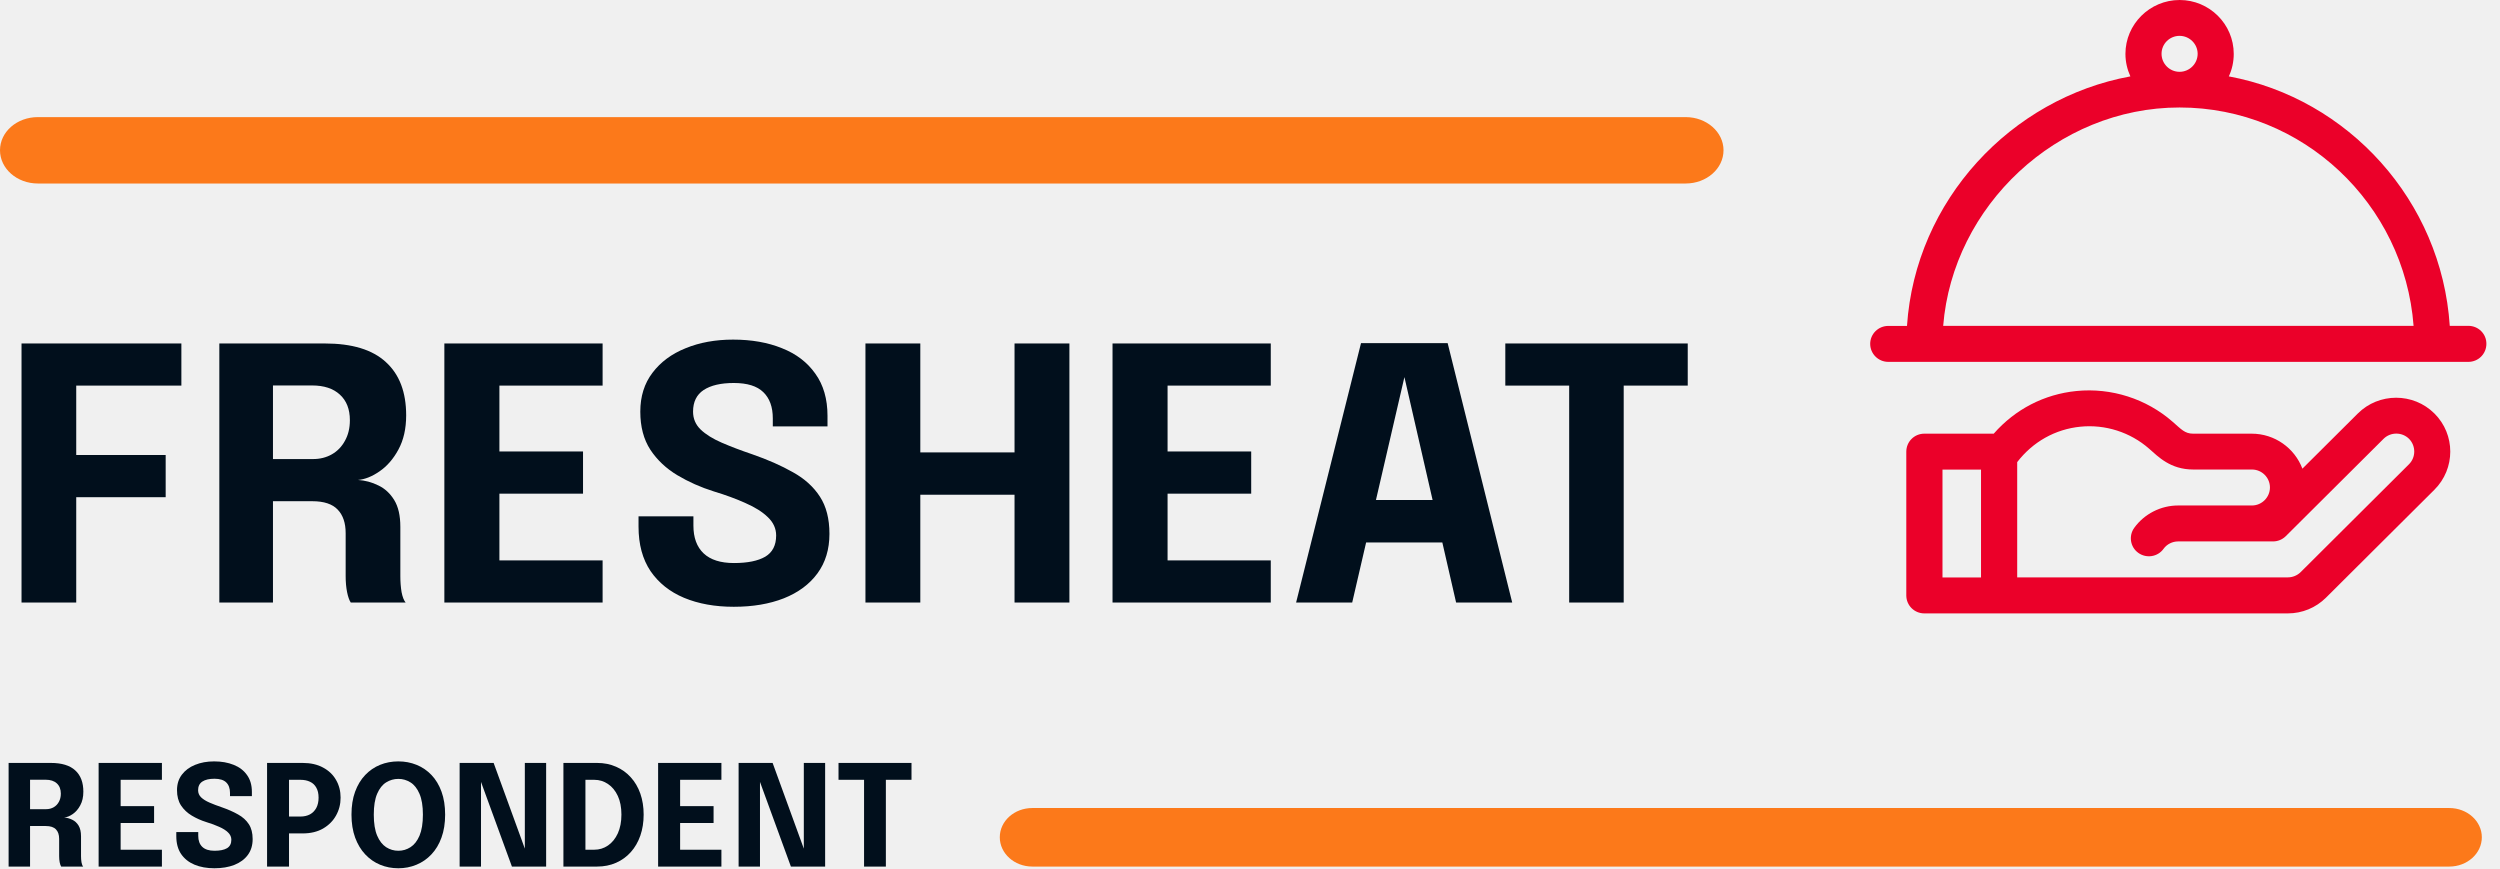
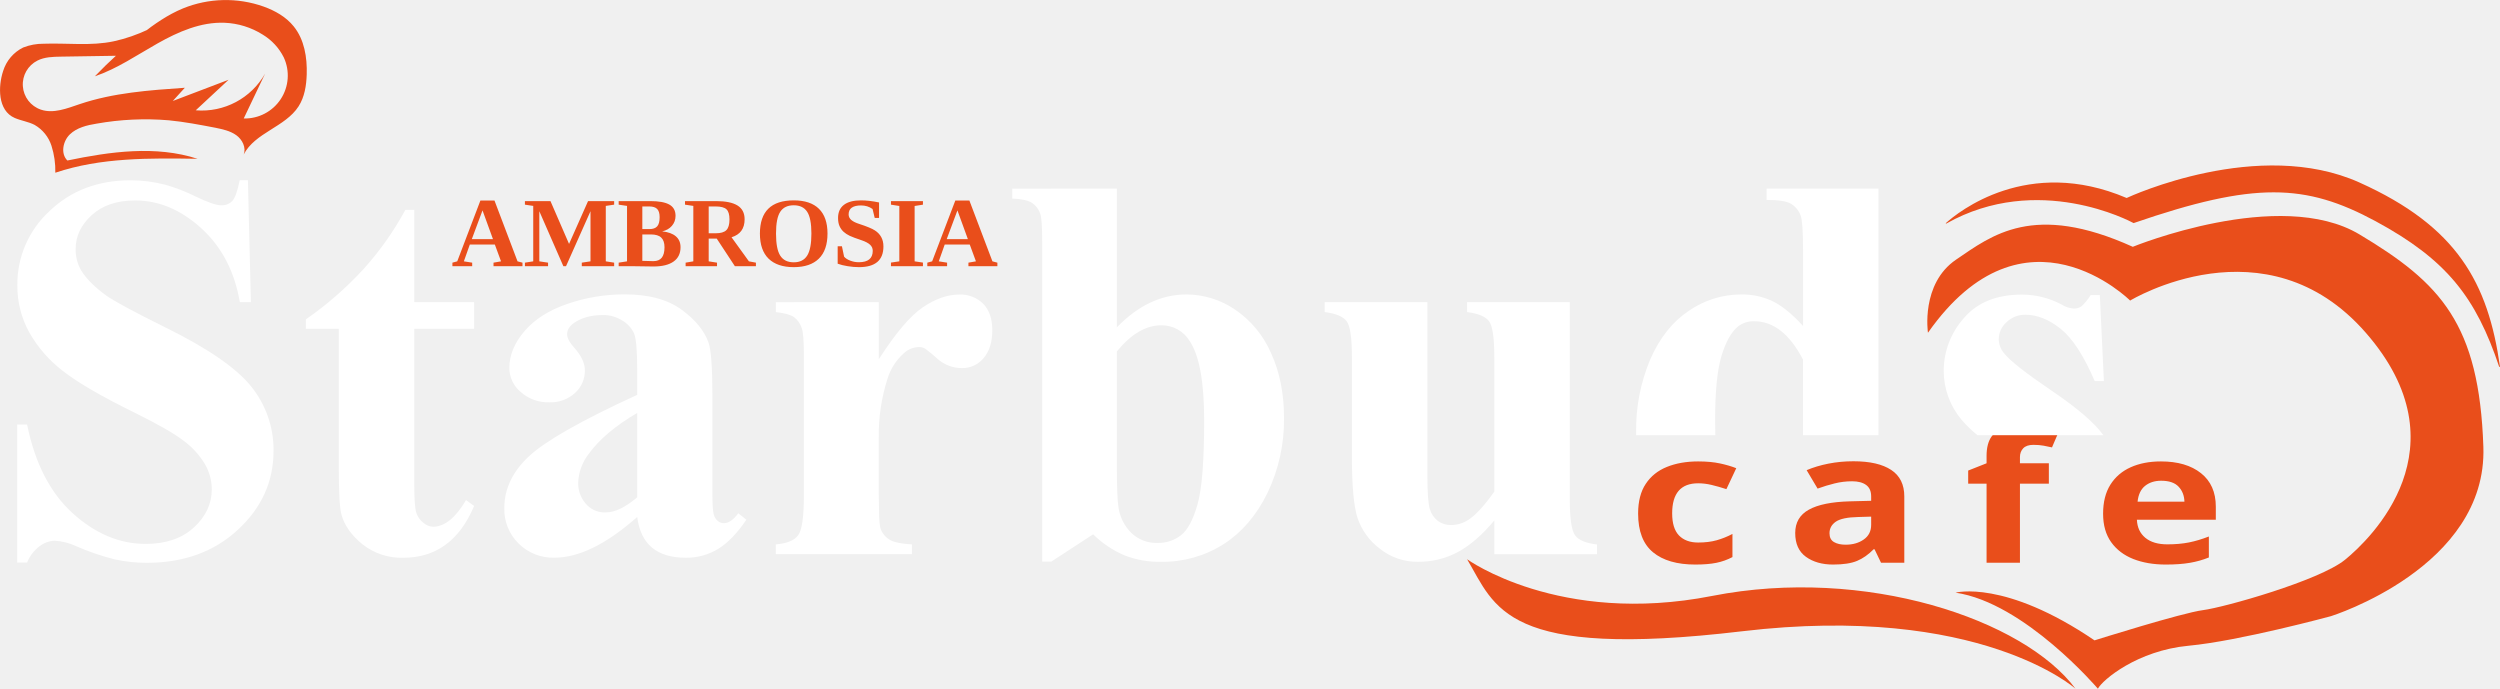
- <svg xmlns="http://www.w3.org/2000/svg" width="167" height="58" viewBox="0 0 167 58" fill="none">
-   <path d="M162.62 27.622C161.209 26.217 158.913 26.217 157.502 27.622L153.8 31.307C153.286 29.942 151.961 28.969 150.411 28.969H146.496C145.941 28.969 145.698 28.664 145.131 28.174C143.378 26.637 141.036 25.889 138.711 26.119C136.554 26.332 134.611 27.34 133.182 28.969H128.544C127.878 28.969 127.341 29.505 127.341 30.173V39.777C127.341 40.439 127.878 40.975 128.544 40.975C129.556 40.975 151.805 40.975 152.823 40.975C153.789 40.975 154.697 40.6 155.379 39.921L162.615 32.718C164.032 31.307 164.032 29.027 162.62 27.622ZM132.332 38.574H129.758V31.37H132.332V38.574ZM160.92 31.013L153.685 38.217C153.459 38.441 153.147 38.568 152.835 38.568C152.441 38.568 135.137 38.568 134.749 38.568V30.869C135.796 29.51 137.294 28.67 138.971 28.503C140.631 28.336 142.303 28.871 143.558 29.971C144.171 30.506 144.975 31.364 146.513 31.364H150.429C151.094 31.364 151.632 31.906 151.632 32.562C151.632 33.224 151.088 33.766 150.429 33.766H145.501C144.344 33.766 143.245 34.324 142.569 35.257C142.181 35.792 142.297 36.547 142.841 36.933C143.378 37.318 144.136 37.203 144.524 36.662C144.749 36.351 145.114 36.167 145.501 36.167C146.791 36.167 150.527 36.167 151.84 36.167C152.158 36.167 152.464 36.04 152.69 35.816L159.22 29.315C159.688 28.848 160.457 28.848 160.926 29.315C161.388 29.787 161.388 30.547 160.92 31.013Z" fill="#EB0029" />
-   <path d="M164.888 21.766H163.644C163.095 13.399 156.849 6.576 148.885 5.102C149.099 4.647 149.214 4.134 149.214 3.599C149.214 1.612 147.589 0 145.6 0C143.604 0 141.979 1.618 141.979 3.599C141.979 4.134 142.1 4.641 142.309 5.102C134.345 6.564 127.948 13.37 127.387 21.771H126.138C125.473 21.771 124.929 22.307 124.929 22.969C124.929 23.631 125.467 24.173 126.138 24.173H164.888C165.553 24.173 166.091 23.637 166.091 22.969C166.097 22.301 165.553 21.766 164.888 21.766ZM145.594 2.395C146.259 2.395 146.803 2.937 146.803 3.593C146.803 4.255 146.259 4.797 145.594 4.797C144.929 4.797 144.391 4.255 144.391 3.593C144.391 2.931 144.929 2.395 145.594 2.395ZM129.805 21.766C130.447 13.756 137.416 7.18 145.594 7.18C153.835 7.18 160.614 13.63 161.227 21.766H129.805Z" fill="#EB0029" />
-   <path d="M163.611 57.887H68.962C67.759 57.887 66.786 57.011 66.786 55.928C66.786 54.845 67.759 53.976 68.962 53.976H163.611C164.814 53.976 165.786 54.852 165.786 55.928C165.786 57.011 164.814 57.887 163.611 57.887Z" fill="#FC791A" />
-   <path d="M112.601 12.258H2.53C1.131 12.258 0 11.265 0 10.037C0 8.808 1.131 7.823 2.53 7.823H112.601C114 7.823 115.131 8.816 115.131 10.037C115.131 11.265 114 12.258 112.601 12.258Z" fill="#FC791A" />
-   <path d="M3.442 25.76L5.092 24.023V31.31L3.96 30.395H11.067V33.211H3.96L5.092 32.225V40.251H1.438V22.944H12.116V25.76H3.442Z" fill="#010F1C" />
-   <path d="M14.651 40.251V22.944H21.699C23.522 22.944 24.881 23.358 25.777 24.188C26.68 25.009 27.132 26.194 27.132 27.743C27.132 28.635 26.959 29.397 26.614 30.031C26.276 30.657 25.855 31.142 25.353 31.486C24.858 31.83 24.378 32.022 23.915 32.061C24.394 32.092 24.846 32.214 25.27 32.425C25.702 32.628 26.056 32.953 26.331 33.399C26.606 33.844 26.743 34.443 26.743 35.194C26.743 35.749 26.743 36.297 26.743 36.837C26.743 37.376 26.743 37.928 26.743 38.491C26.743 38.874 26.771 39.23 26.826 39.559C26.889 39.88 26.979 40.11 27.097 40.251H23.431C23.329 40.095 23.247 39.86 23.184 39.547C23.121 39.227 23.09 38.874 23.09 38.491C23.09 37.99 23.09 37.513 23.09 37.06C23.09 36.598 23.09 36.117 23.09 35.616C23.09 34.936 22.913 34.412 22.559 34.044C22.206 33.669 21.64 33.481 20.862 33.481H17.256L18.234 32.319V40.251H14.651ZM18.234 31.991L17.256 30.665H20.909C21.381 30.665 21.801 30.559 22.17 30.348C22.54 30.137 22.83 29.835 23.043 29.444C23.262 29.053 23.372 28.596 23.372 28.071C23.372 27.336 23.149 26.765 22.701 26.358C22.261 25.951 21.64 25.748 20.839 25.748H17.173L18.234 24.563V31.991Z" fill="#010F1C" />
-   <path d="M31.71 25.76L33.36 24.023V31.193L32.535 30.16H38.946V32.976H32.535L33.36 31.944V39.172L31.71 37.435H40.254V40.251H29.683V22.944H40.254V25.76H31.71Z" fill="#010F1C" />
-   <path d="M49.019 40.533C47.761 40.533 46.654 40.333 45.695 39.934C44.744 39.535 43.998 38.941 43.456 38.151C42.921 37.353 42.654 36.363 42.654 35.182C42.654 35.057 42.654 34.944 42.654 34.842C42.654 34.732 42.654 34.615 42.654 34.49H46.32C46.32 34.607 46.32 34.713 46.32 34.807C46.32 34.893 46.32 34.994 46.32 35.112C46.32 35.917 46.547 36.535 47.003 36.966C47.459 37.396 48.135 37.611 49.03 37.611C49.934 37.611 50.629 37.47 51.116 37.189C51.604 36.899 51.847 36.426 51.847 35.769C51.847 35.307 51.663 34.901 51.293 34.548C50.932 34.197 50.437 33.884 49.808 33.61C49.188 33.328 48.476 33.066 47.675 32.824C46.803 32.55 45.994 32.19 45.247 31.744C44.501 31.298 43.9 30.731 43.444 30.043C42.996 29.354 42.772 28.506 42.772 27.497C42.772 26.48 43.043 25.615 43.585 24.903C44.127 24.184 44.866 23.636 45.801 23.261C46.736 22.877 47.793 22.686 48.971 22.686C50.205 22.686 51.293 22.877 52.236 23.261C53.187 23.636 53.929 24.203 54.464 24.962C55.006 25.713 55.277 26.652 55.277 27.778C55.277 27.903 55.277 28.021 55.277 28.13C55.277 28.232 55.277 28.349 55.277 28.482H51.623C51.623 28.396 51.623 28.306 51.623 28.212C51.623 28.118 51.623 28.028 51.623 27.942C51.623 27.184 51.411 26.601 50.987 26.194C50.57 25.787 49.914 25.584 49.019 25.584C48.154 25.584 47.483 25.74 47.003 26.053C46.532 26.366 46.296 26.847 46.296 27.497C46.296 27.966 46.465 28.365 46.803 28.693C47.149 29.022 47.62 29.315 48.217 29.573C48.814 29.831 49.494 30.09 50.256 30.348C51.293 30.708 52.197 31.107 52.967 31.545C53.745 31.975 54.346 32.519 54.77 33.176C55.194 33.825 55.407 34.654 55.407 35.663C55.407 36.696 55.139 37.576 54.605 38.303C54.071 39.031 53.32 39.586 52.354 39.97C51.395 40.345 50.284 40.533 49.019 40.533Z" fill="#010F1C" />
-   <path d="M71.436 22.944V40.251H67.771V31.944L69.421 33.047H59.827L61.477 31.991V40.251H57.812V22.944H61.477V31.31L59.827 30.219H69.421L67.771 31.31V22.944H71.436Z" fill="#010F1C" />
-   <path d="M76.344 25.76L77.994 24.023V31.193L77.169 30.16H83.58V32.976H77.169L77.994 31.944V39.172L76.344 37.435H84.888V40.251H74.317V22.944H84.888V25.76H76.344Z" fill="#010F1C" />
-   <path d="M86.579 40.251L90.916 22.92H96.703L101.016 40.251H97.268L93.803 25.138H93.827L90.327 40.251H86.579ZM89.69 36.238V33.399H97.94V36.238H89.69Z" fill="#010F1C" />
-   <path d="M112.741 25.76H107.001L108.463 24.023V40.251H104.821V24.023L106.33 25.76H100.555V22.944H112.741V25.76Z" fill="#010F1C" />
-   <path d="M0.575 57.887V50.964H3.394C4.123 50.964 4.667 51.13 5.026 51.462C5.387 51.79 5.568 52.264 5.568 52.884C5.568 53.241 5.499 53.546 5.36 53.799C5.225 54.05 5.057 54.244 4.856 54.381C4.658 54.519 4.466 54.596 4.281 54.611C4.472 54.624 4.653 54.672 4.823 54.757C4.996 54.838 5.137 54.968 5.247 55.146C5.357 55.325 5.412 55.564 5.412 55.864C5.412 56.087 5.412 56.306 5.412 56.522C5.412 56.737 5.412 56.958 5.412 57.183C5.412 57.337 5.423 57.479 5.445 57.61C5.47 57.739 5.506 57.831 5.554 57.887H4.087C4.046 57.825 4.013 57.731 3.988 57.606C3.963 57.477 3.951 57.337 3.951 57.183C3.951 56.983 3.951 56.792 3.951 56.611C3.951 56.426 3.951 56.234 3.951 56.033C3.951 55.761 3.88 55.551 3.739 55.404C3.597 55.254 3.371 55.179 3.06 55.179H1.617L2.008 54.715V57.887H0.575ZM2.008 54.583L1.617 54.053H3.078C3.267 54.053 3.435 54.011 3.583 53.926C3.731 53.842 3.847 53.721 3.932 53.565C4.02 53.408 4.064 53.225 4.064 53.015C4.064 52.721 3.974 52.493 3.795 52.33C3.619 52.167 3.371 52.086 3.05 52.086H1.584L2.008 51.612V54.583Z" fill="#010F1C" />
-   <path d="M7.399 52.091L8.059 51.396V54.264L7.729 53.851H10.293V54.977H7.729L8.059 54.564V57.456L7.399 56.761H10.816V57.887H6.588V50.964H10.816V52.091H7.399Z" fill="#010F1C" />
-   <path d="M14.322 58C13.819 58 13.376 57.92 12.993 57.761C12.613 57.601 12.314 57.363 12.097 57.047C11.883 56.728 11.777 56.332 11.777 55.86C11.777 55.81 11.777 55.764 11.777 55.724C11.777 55.68 11.777 55.633 11.777 55.583H13.243C13.243 55.63 13.243 55.672 13.243 55.709C13.243 55.744 13.243 55.785 13.243 55.832C13.243 56.154 13.334 56.401 13.516 56.573C13.698 56.745 13.969 56.831 14.327 56.831C14.688 56.831 14.966 56.775 15.161 56.662C15.356 56.547 15.454 56.357 15.454 56.094C15.454 55.91 15.38 55.747 15.232 55.606C15.088 55.465 14.889 55.34 14.638 55.231C14.39 55.118 14.105 55.013 13.785 54.916C13.436 54.807 13.112 54.663 12.814 54.484C12.515 54.306 12.275 54.079 12.092 53.804C11.913 53.529 11.824 53.189 11.824 52.785C11.824 52.379 11.932 52.033 12.149 51.748C12.366 51.46 12.661 51.241 13.035 51.091C13.409 50.938 13.832 50.861 14.303 50.861C14.797 50.861 15.232 50.938 15.609 51.091C15.989 51.241 16.287 51.468 16.5 51.772C16.717 52.072 16.826 52.447 16.826 52.898C16.826 52.948 16.826 52.995 16.826 53.039C16.826 53.08 16.826 53.127 16.826 53.18H15.364C15.364 53.145 15.364 53.109 15.364 53.072C15.364 53.034 15.364 52.998 15.364 52.964C15.364 52.66 15.279 52.427 15.11 52.264C14.943 52.102 14.681 52.02 14.322 52.02C13.976 52.02 13.708 52.083 13.516 52.208C13.328 52.333 13.233 52.526 13.233 52.785C13.233 52.973 13.301 53.133 13.436 53.264C13.574 53.396 13.763 53.513 14.002 53.616C14.241 53.719 14.512 53.823 14.817 53.926C15.232 54.07 15.594 54.23 15.902 54.405C16.213 54.577 16.453 54.794 16.623 55.057C16.793 55.317 16.877 55.648 16.877 56.052C16.877 56.465 16.77 56.817 16.557 57.108C16.343 57.399 16.043 57.621 15.656 57.775C15.273 57.925 14.828 58 14.322 58Z" fill="#010F1C" />
-   <path d="M19.306 57.887H17.84V50.964H20.22C20.751 50.964 21.206 51.068 21.583 51.274C21.963 51.477 22.252 51.754 22.45 52.105C22.651 52.452 22.752 52.845 22.752 53.283C22.752 53.718 22.65 54.117 22.445 54.48C22.244 54.84 21.955 55.129 21.578 55.348C21.201 55.564 20.748 55.672 20.22 55.672H19.306V57.887ZM19.306 55.221L18.646 54.545H20.065C20.31 54.545 20.523 54.497 20.706 54.4C20.888 54.3 21.029 54.156 21.13 53.968C21.231 53.777 21.281 53.549 21.281 53.283C21.281 53.014 21.231 52.792 21.13 52.617C21.033 52.438 20.893 52.307 20.71 52.222C20.531 52.135 20.316 52.091 20.065 52.091H18.646L19.306 51.396V55.221Z" fill="#010F1C" />
-   <path d="M26.61 58C26.176 58 25.77 57.922 25.393 57.765C25.016 57.609 24.685 57.379 24.399 57.075C24.113 56.772 23.888 56.398 23.724 55.954C23.561 55.506 23.479 54.995 23.479 54.419C23.479 53.84 23.559 53.33 23.72 52.889C23.883 52.444 24.108 52.072 24.394 51.772C24.68 51.471 25.012 51.244 25.389 51.091C25.766 50.938 26.173 50.861 26.61 50.861C27.043 50.861 27.449 50.938 27.826 51.091C28.206 51.244 28.539 51.471 28.825 51.772C29.111 52.072 29.334 52.444 29.495 52.889C29.655 53.33 29.735 53.84 29.735 54.419C29.735 54.995 29.654 55.506 29.49 55.954C29.33 56.398 29.105 56.772 28.816 57.075C28.53 57.379 28.197 57.609 27.817 57.765C27.439 57.922 27.037 58 26.61 58ZM26.61 56.831C26.902 56.831 27.172 56.752 27.421 56.592C27.672 56.432 27.873 56.176 28.024 55.822C28.175 55.465 28.25 54.998 28.25 54.419C28.25 53.837 28.173 53.371 28.019 53.02C27.868 52.67 27.669 52.418 27.421 52.264C27.172 52.108 26.902 52.03 26.61 52.03C26.317 52.03 26.046 52.108 25.794 52.264C25.546 52.418 25.346 52.67 25.195 53.02C25.044 53.371 24.969 53.837 24.969 54.419C24.969 55.001 25.044 55.469 25.195 55.822C25.346 56.176 25.546 56.432 25.794 56.592C26.046 56.752 26.317 56.831 26.61 56.831Z" fill="#010F1C" />
-   <path d="M32.131 57.887H30.703V50.964H32.975L35.304 57.362L35.059 57.423V50.964H36.482V57.887H34.196L31.867 51.509L32.131 51.448V57.887Z" fill="#010F1C" />
-   <path d="M37.636 57.887V50.964H39.885C40.35 50.964 40.773 51.049 41.153 51.218C41.536 51.384 41.865 51.62 42.138 51.926C42.415 52.23 42.627 52.593 42.775 53.015C42.922 53.438 42.996 53.904 42.996 54.414C42.996 54.924 42.922 55.392 42.775 55.818C42.627 56.243 42.415 56.611 42.138 56.92C41.865 57.227 41.536 57.465 41.153 57.634C40.773 57.803 40.35 57.887 39.885 57.887H37.636ZM39.107 57.456L38.447 56.761H39.696C40.035 56.761 40.342 56.667 40.615 56.479C40.892 56.288 41.11 56.018 41.271 55.667C41.431 55.314 41.511 54.896 41.511 54.414C41.511 53.929 41.431 53.514 41.271 53.17C41.11 52.823 40.892 52.557 40.615 52.372C40.342 52.185 40.035 52.091 39.696 52.091H38.447L39.107 51.396V57.456Z" fill="#010F1C" />
-   <path d="M44.772 52.091L45.432 51.396V54.264L45.102 53.851H47.667V54.977H45.102L45.432 54.564V57.456L44.772 56.761H48.19V57.887H43.962V50.964H48.19V52.091H44.772Z" fill="#010F1C" />
-   <path d="M50.767 57.887H49.339V50.964H51.611L53.94 57.362L53.695 57.423V50.964H55.119V57.887H52.832L50.503 51.509L50.767 51.448V57.887Z" fill="#010F1C" />
-   <path d="M60.888 52.091H58.592L59.176 51.396V57.887H57.719V51.396L58.323 52.091H56.013V50.964H60.888V52.091Z" fill="#010F1C" />
+ <svg xmlns="http://www.w3.org/2000/svg" id="Layer_1" data-name="Layer 1" viewBox="0 0 1009 277.95">
+   <defs>
+     <style>.cls-1{fill:#fff;}.cls-2,.cls-3,.cls-5{fill:#e94e1b;}.cls-3{font-size:40.11px;font-family:TimesNewRomanPS-BoldMT, Times New Roman;}.cls-3,.cls-5{font-weight:700;}.cls-4{letter-spacing:-0.06em;}.cls-5{font-size:73.53px;font-family:AgencyFB-Bold, Agency FB;letter-spacing:0.19em;}</style>
+   </defs>
+   <path class="cls-1" d="M124.06,83.22l1.2,49.19h-4.47q-3.15-18.5-15.5-29.76T78.57,91.38q-11.08,0-17.57,5.94T54.53,111a16.62,16.62,0,0,0,2.28,8.71Q60,124.8,66.93,129.8q5.11,3.58,23.61,12.73,25.9,12.72,34.93,24.05a40.65,40.65,0,0,1,8.93,25.89Q134.4,211,120,224.3T83.36,237.63a59.2,59.2,0,0,1-13.16-1.41,99,99,0,0,1-15.56-5.34,23.59,23.59,0,0,0-8.6-2.17,10.67,10.67,0,0,0-6,2.17,15.36,15.36,0,0,0-5.11,6.64h-4V181.81h4q4.79,23.5,18.44,35.85T82.82,230q12.18,0,19.42-6.63t7.24-15.46a20.3,20.3,0,0,0-2.78-10.12,32.26,32.26,0,0,0-8.43-9.3q-5.65-4.41-20-11.48-20.13-9.9-28.95-16.86a51.73,51.73,0,0,1-13.54-15.57A38.54,38.54,0,0,1,31,125.66a40.07,40.07,0,0,1,13-30q12.95-12.4,32.65-12.41A55.48,55.48,0,0,1,90.54,85,70.09,70.09,0,0,1,103,89.81q7.35,3.54,10.29,3.53a5.83,5.83,0,0,0,4.46-1.74q1.64-1.74,3-8.38Z" transform="translate(-24 -10.48)" />
+   <path class="cls-1" d="M191.2,95.19v37.22h24.15v10.77H191.2V206q0,8.81.81,11.37a8.24,8.24,0,0,0,2.89,4.13,6.45,6.45,0,0,0,3.8,1.58q7.08,0,13.39-10.77l3.26,2.39q-8.81,20.9-28.62,20.89a25.28,25.28,0,0,1-16.37-5.38q-6.69-5.38-8.54-12-1.09-3.69-1.09-20V143.18H147.45v-3.81A140.1,140.1,0,0,0,170.79,119,123.52,123.52,0,0,0,187.6,95.19Z" transform="translate(-24 -10.48)" />
+   <path class="cls-1" d="M281.18,219.13q-18.6,16.44-33.4,16.43a19.7,19.7,0,0,1-14.47-5.71,19.3,19.3,0,0,1-5.77-14.31q0-11.64,10-20.95t43.63-24.75V159.61q0-11.54-1.25-14.53a11.71,11.71,0,0,0-4.73-5.22,14.18,14.18,0,0,0-7.84-2.23q-7.07,0-11.64,3.16-2.83,2-2.83,4.57c0,1.52,1,3.41,3.05,5.65q4.14,4.68,4.13,9a12,12,0,0,1-4,9.08,14.48,14.48,0,0,1-10.39,3.76,16.57,16.57,0,0,1-11.48-4.14,12.63,12.63,0,0,1-4.62-9.68q0-7.84,6.2-15t17.3-10.93a70.57,70.57,0,0,1,23.07-3.81q14.47,0,22.9,6.15T310,148.84q1.51,4.56,1.52,21v39.5q0,7,.55,8.76a5.16,5.16,0,0,0,1.63,2.66,3.83,3.83,0,0,0,2.5.87q2.83,0,5.77-4l3.26,2.61q-5.44,8.06-11.26,11.7a24.39,24.39,0,0,1-13.22,3.64q-8.7,0-13.6-4.08T281.18,219.13Zm0-7.94V177.13Q268,184.86,261.6,193.67a20.14,20.14,0,0,0-4.25,11.86,12.46,12.46,0,0,0,3.59,8.81,9.88,9.88,0,0,0,7.62,2.94Q274,217.28,281.18,211.19Z" transform="translate(-24 -10.48)" />
+   <path class="cls-1" d="M378.68,132.41v23.07q10.13-15.78,17.74-20.95t14.69-5.17a12.94,12.94,0,0,1,9.73,3.75q3.65,3.76,3.65,10.61,0,7.29-3.54,11.32a11,11,0,0,1-8.54,4,14.78,14.78,0,0,1-10-3.7,62.93,62.93,0,0,0-5-4.14,4.84,4.84,0,0,0-2.51-.65,9.15,9.15,0,0,0-6,2.39,22.62,22.62,0,0,0-6.75,10.56,74,74,0,0,0-3.48,23.28v23.4l.11,6.09q0,6.21.76,7.95a8.65,8.65,0,0,0,3.86,4.29q2.56,1.36,8.65,1.69v3.92H337.11v-3.92q6.64-.54,9-3.64t2.34-16.38V154q0-8.7-.87-11.1a8.8,8.8,0,0,0-3.16-4.46q-2.06-1.41-7.29-2v-4Z" transform="translate(-24 -10.48)" />
+   <path class="cls-1" d="M474.76,86.6v56q12.84-13.27,28.08-13.28a35,35,0,0,1,19.69,6.15A40.94,40.94,0,0,1,537,153q5.22,11.33,5.23,26.12a68.12,68.12,0,0,1-6.64,30.25q-6.65,13.6-17.74,20.73a45.91,45.91,0,0,1-25.35,7.13,38.72,38.72,0,0,1-14.69-2.62,41.12,41.12,0,0,1-12.62-8.48l-16.87,11h-3.7V107.71q0-8.82-.76-10.88a8.51,8.51,0,0,0-3.43-4.52q-2.34-1.47-7.89-1.69v-4Zm0,65.72v45.27q0,13.82.65,17.62a18.17,18.17,0,0,0,5.23,10.4,14.62,14.62,0,0,0,10.55,4,14.8,14.8,0,0,0,9.52-3.16q4-3.15,6.64-12.51T510,180.18q0-23.4-5.88-32.1a13.13,13.13,0,0,0-11.42-6.31Q483.36,141.77,474.76,152.32Z" transform="translate(-24 -10.48)" />
+   <path class="cls-1" d="M657.57,132.41v79.65q0,11.64,2.17,14.53t8.82,3.64v3.92H627.1v-13.6q-7.29,8.7-14.58,12.67a33.53,33.53,0,0,1-16.32,4,24.07,24.07,0,0,1-15.29-5.28,25.86,25.86,0,0,1-9-12.35q-2.28-7.08-2.28-24.7V154.5q0-11.53-2.12-14.37t-8.87-3.7v-4h41.45v69.53q0,10.88,1,14a9.24,9.24,0,0,0,3.26,4.78,8.52,8.52,0,0,0,5.17,1.64,12.6,12.6,0,0,0,7.07-2.07Q621,217.5,627.1,208.9V154.5q0-11.53-2.12-14.37t-8.87-3.7v-4Z" transform="translate(-24 -10.48)" />
+   <path class="cls-2" d="M1032.84,158.49l.16,0c-4.81-33.83-17.24-56.59-56.72-74.35-40.65-18.28-92.56,5.59-93.93,6.23,0,0-.05,0-.08,0-39.92-17-68,5.72-72.9,10.14-.12.11,0,.26.17.19,37-20.82,74.36-.85,75.55-.2,0,0,0,0,.09,0,48.74-16.78,69.28-16,97.52-.79,28.87,15.59,40.59,30.83,50,58.9Z" transform="translate(-24 -10.48)" />
+   <path class="cls-2" d="M802.12,144.78s-3-19.78,11.39-29.54,31.17-23.31,71.28-5.15c0,0,59.33-24.26,91.5-5,32.8,19.62,48.32,36.05,50,85.78,1.62,48.6-61.53,68.3-61.53,68.3s-36.86,10-57.46,11.93-34.7,13.74-36.59,17.34c0,0-29.55-34.69-57.46-38.76,0,0,19.78-5.42,56.1,19.25,0,0,35.25-11.11,43.78-12.2s47-11.92,57.32-20.33,48.79-45.29,8.4-91.61-95.13-13-95.13-13S841.15,89.22,802.12,144.78Z" transform="translate(-24 -10.48)" />
+   <path class="cls-2" d="M616.12,236.19S653.3,263.13,715,251s125.83,9.43,146.68,37.46c0,0-38.65-34.59-134.64-23.19S627.58,255.5,616.12,236.19Z" transform="translate(-24 -10.48)" />
+   <path class="cls-2" d="M62.28,41.28a177.28,177.28,0,0,1,18.8-17c5.19-4.08,10.67-7.89,16.78-10.41a45.79,45.79,0,0,1,32.54-.74c4.61,1.66,9.06,4.16,12.14,8,4.31,5.32,5.47,12.56,5.25,19.41-.14,4.47-.86,9.09-3.28,12.86-5.37,8.37-17.67,10.61-22.17,19.48,1.1-2.8-.52-6.08-3-7.85s-5.5-2.38-8.46-3c-6.23-1.19-12.46-2.39-18.77-3A112.65,112.65,0,0,0,63,60.38C59.12,61,55,62,52.19,64.72s-3.8,7.79-1,10.54c17.35-3.6,35.69-6.17,52.54-.69-19.32-.3-39.09-.54-57.4,5.62a33.38,33.38,0,0,0-1.56-10.9,15,15,0,0,0-6.8-8.4c-2.51-1.31-5.42-1.67-8-2.79-7-3-6.75-12.82-4.69-19a15.76,15.76,0,0,1,8.06-9.44,22.07,22.07,0,0,1,8.3-1.53c9.47-.35,19.09,1,28.34-1,9.64-2.09,18.4-6.57,26.63-12,.71,1.62-.11,2.51-1.19,3.91a14.85,14.85,0,0,1-4.1,3.31L78.18,30.61a15.68,15.68,0,0,1-3.67,1.87A15.58,15.58,0,0,1,70.2,33l-21.6.34c-3.23.05-6.59.13-9.47,1.58a10.76,10.76,0,0,0,1.35,19.8c5.1,1.74,10.59-.5,15.69-2.22,13.6-4.59,28.11-5.61,42.43-6.6l-4.86,5.34,22.52-8.57L103,55A29.37,29.37,0,0,0,131,40.18L122.37,58.3a17.34,17.34,0,0,0,16.18-24.61A22.47,22.47,0,0,0,130,24.43a31.27,31.27,0,0,0-15.31-4.76C105.1,19.28,95.93,23.3,87.6,28S71.3,38.21,62.28,41.28Z" transform="translate(-24 -10.48)" />
+   <text class="cls-3" transform="translate(182.2 107.43)">AMBROSI<tspan class="cls-4" x="191.67" y="0">A</tspan>
+   </text>
+   <text class="cls-5" transform="translate(657.07 227.12) scale(1.23 1)">cafe</text>
+   <path class="cls-1" d="M716.3,186.12c0-1.91-.08-3.86-.08-5.94q0-17.52,2.56-26t6.58-11.86a10,10,0,0,1,6.64-2.18q11.64,0,19.69,15.46v30.53h30.47V86.6H737v4.57q7.18,0,9.79,1.52a9.33,9.33,0,0,1,3.92,4.68c.65,1.6,1,6.27,1,14v30.68q-6.42-7.07-12.08-9.9a28.52,28.52,0,0,0-13-2.83A37.11,37.11,0,0,0,705.5,136q-9.86,6.63-15.51,19.64a73.11,73.11,0,0,0-5.65,29.43c0,.36,0,.69,0,1.05Z" transform="translate(-24 -10.48)" />
+   <path class="cls-1" d="M822.1,186.12h50.82q-5.28-7.38-20.58-17.75-16-10.83-19.47-15.29a8.91,8.91,0,0,1-2.18-5.66,9.28,9.28,0,0,1,3.15-6.91,10.71,10.71,0,0,1,7.62-3q7.08,0,14.2,5.66t13.77,21.11h3.7l-1.64-34.71h-3.7a20.73,20.73,0,0,1-3.8,4.62,5.47,5.47,0,0,1-3.16.82,10.74,10.74,0,0,1-4.79-1.63,34.11,34.11,0,0,0-16-4q-15.34,0-23.45,9.52a32,32,0,0,0-8.11,21.28,30.72,30.72,0,0,0,7.18,19.69A50.45,50.45,0,0,0,822.1,186.12Z" transform="translate(-24 -10.48)" />
</svg>
